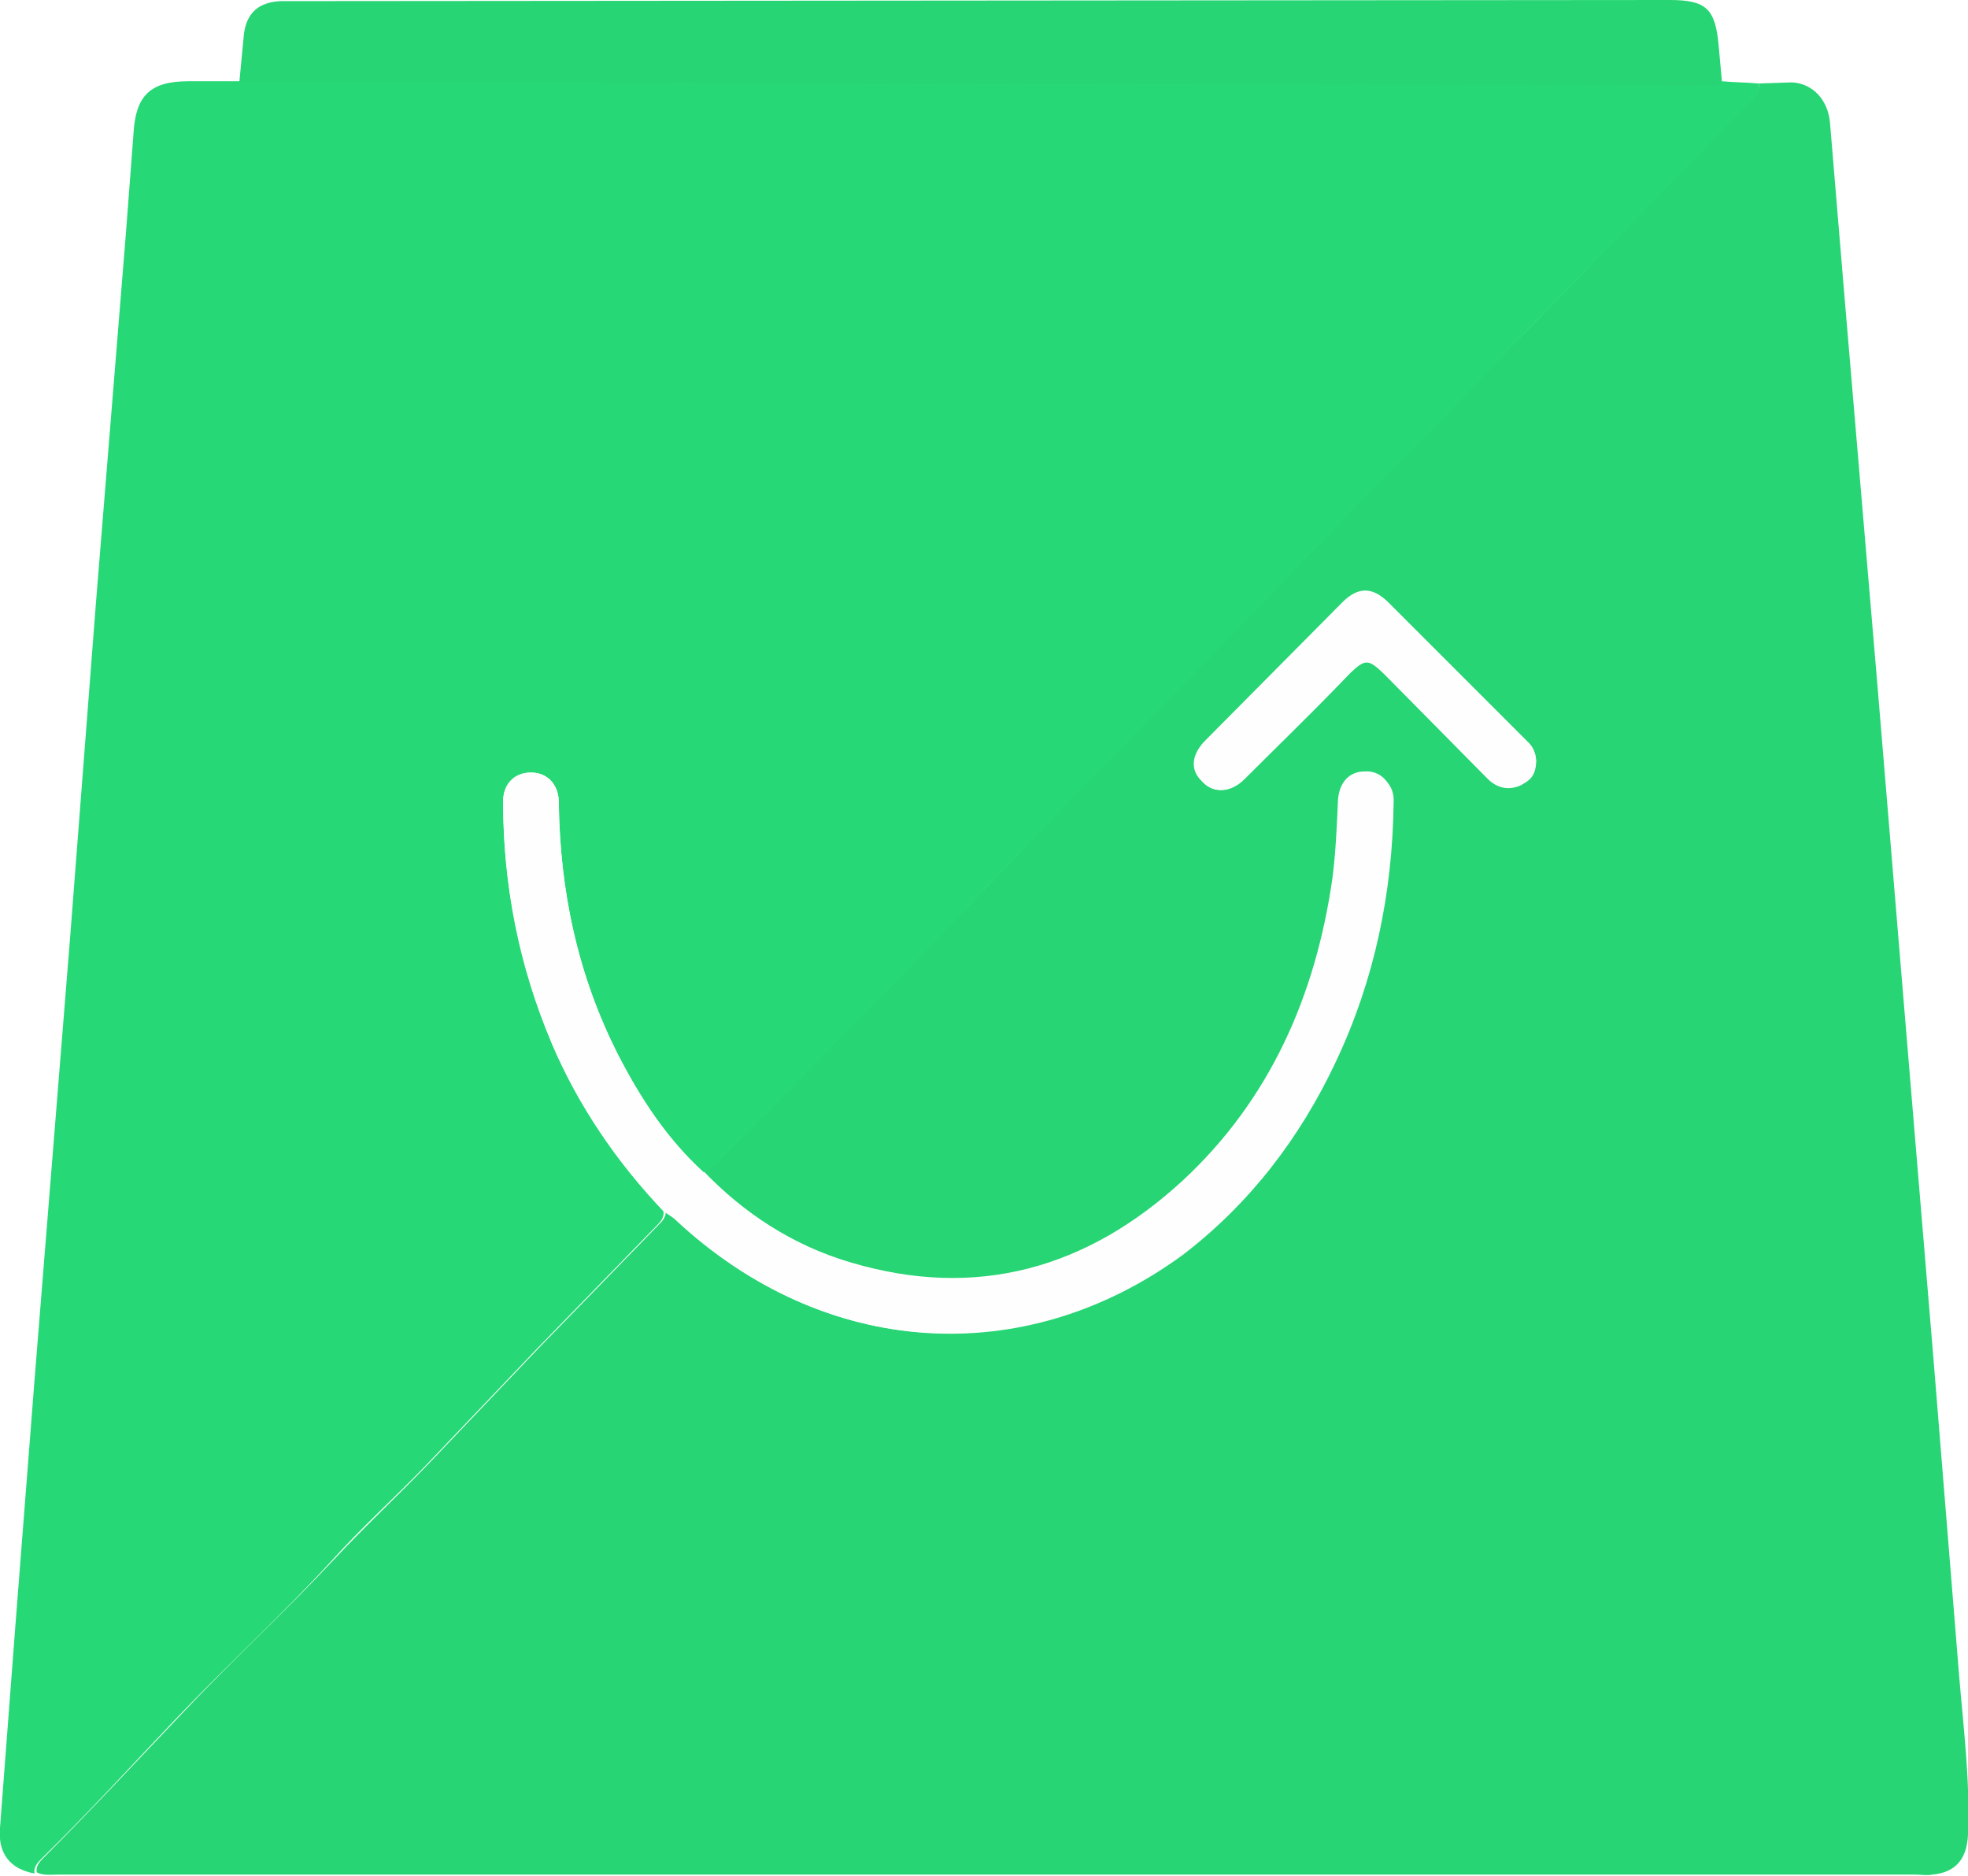
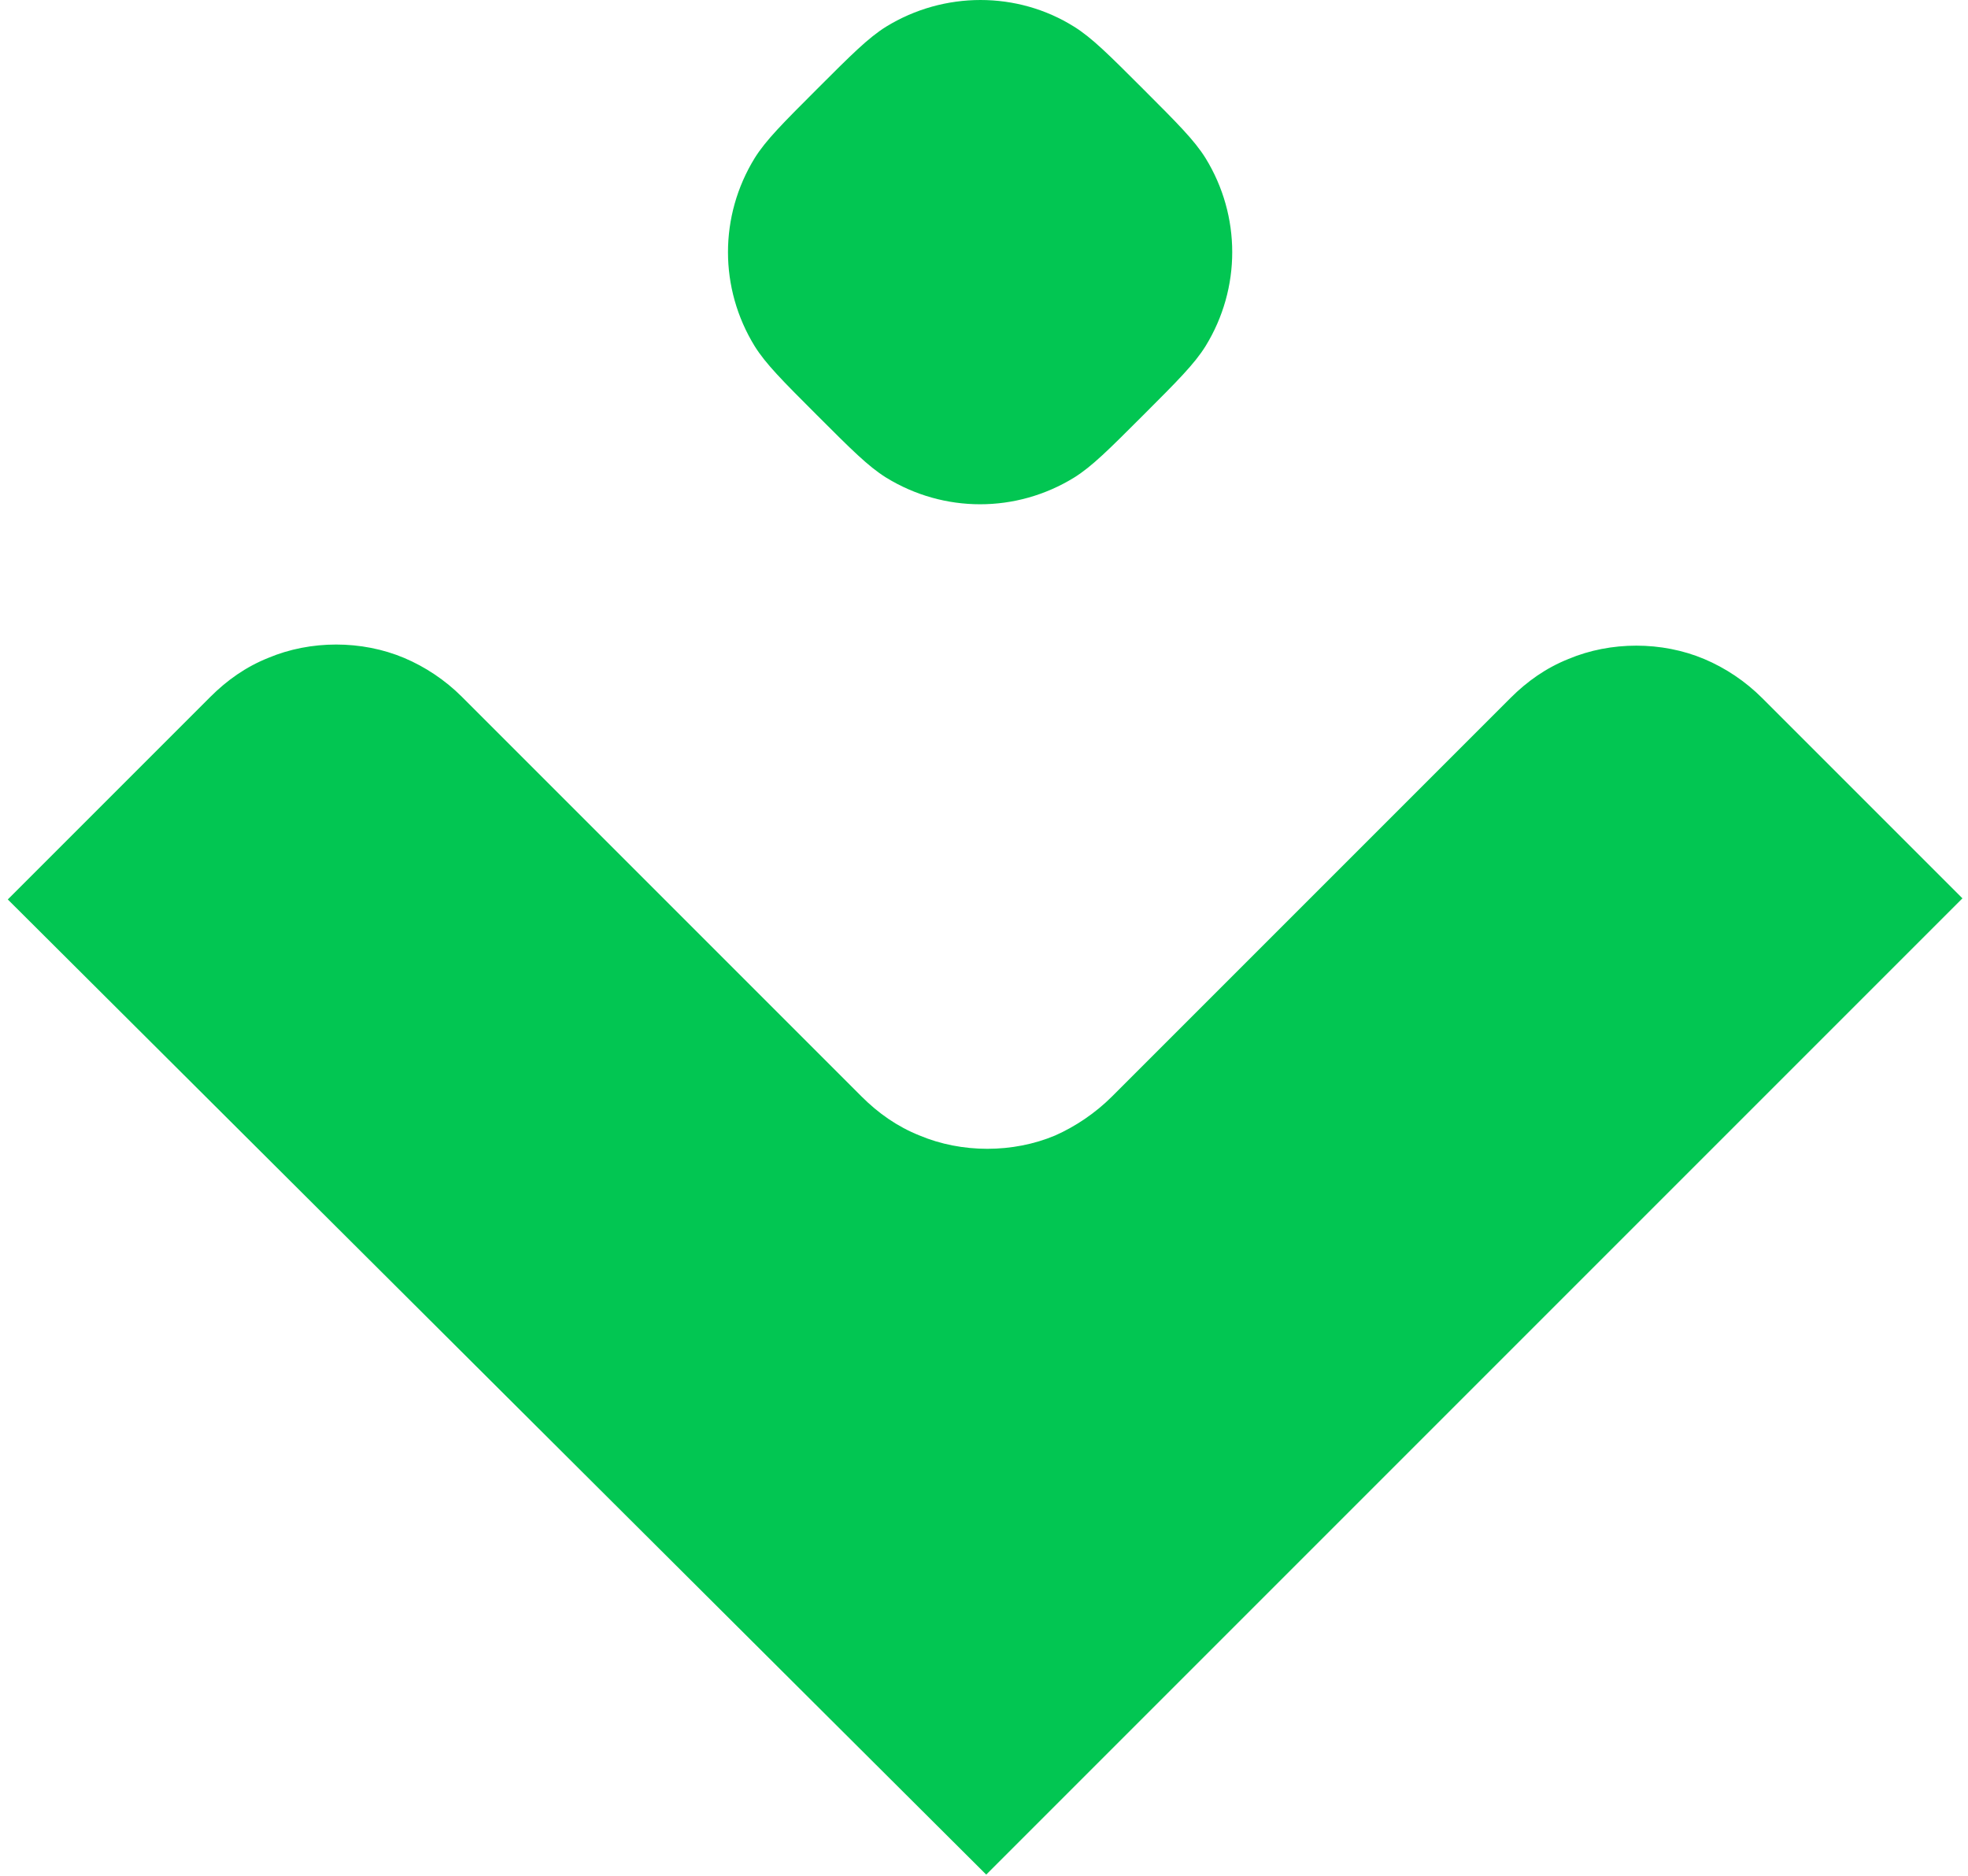
- <svg xmlns="http://www.w3.org/2000/svg" viewBox="0 0 176.8 168.5">
-   <path d="M158 7.5l3-.1c1.8.1 3.2 1.5 3.4 3.6l1.3 15.6 3 35.4 2.3 27.7 2.7 32.4 2.3 28.4c.4 4.8 1 9.5.8 14.3-.1 2.2-1.1 3.4-3.2 3.6-.5.1-1 0-1.5 0H5.2c-.6 0-1.3.1-1.9-.2-.1-.6.3-1 .7-1.4 4.1-4.1 8.1-8.4 12.1-12.6 4.5-4.8 9.4-9.3 13.9-14.1 2.7-2.9 5.6-5.6 8.4-8.5l10-10.5 10.7-11c.4-.4.8-.8.7-1.4.3.3.7.6 1 .9C74 122 92 123.2 106.2 112.5c6.1-4.5 10.5-10.4 13.7-17.3 3.5-7.4 5.1-15.2 5.2-23.3 0-1.6-1.1-2.7-2.5-2.6-1.4 0-2.3 1-2.4 2.6-.1 2.3-.2 4.7-.5 7-1.5 10.5-5.6 19.9-13.5 27.2-8.5 7.8-18.4 10.7-29.8 7.3-5.1-1.5-9.6-4.4-13.3-8.3.6-.2 1-.6 1.4-1l15.7-15.9C85 83.5 89.5 78.8 94 74c3.2-3.4 6.5-6.7 9.8-10l18.1-18.7 10.6-10.8c4-4.3 8.4-8.5 12.4-12.8L157.3 9c.4-.4.8-.8.7-1.5zm-20 60.9c0-.8-.4-1.4-.9-1.9l-12.4-12.4c-1.4-1.4-2.7-1.4-4.1 0l-12.3 12.4c-1.3 1.3-1.4 2.7-.3 3.7 1 1.1 2.5 1 3.7-.3 2.9-2.8 5.7-5.7 8.6-8.6 2.4-2.4 2.4-2.4 4.7-.1l8.6 8.7c.8.8 1.7 1 2.8.6 1.1-.2 1.6-1 1.6-2.1z" fill="#27d574" />
-   <path d="M158 7.5c.1.7-.2 1.1-.7 1.6l-12.4 12.7c-4.1 4.3-8.4 8.4-12.4 12.8-3.4 3.7-7.1 7.2-10.6 10.8l-18.1 18.7-9.8 10-13.7 14.3-15.7 15.9c-.4.4-.9.8-1.4 1-3.3-3-5.7-6.7-7.7-10.6-3.6-7.1-5.2-14.6-5.3-22.6 0-1.6-1-2.7-2.5-2.7-1.4 0-2.5 1-2.5 2.6 0 7.6 1.5 14.8 4.4 21.8 2.4 5.6 5.8 10.6 10 15 .1.6-.3 1-.7 1.4l-10.7 11-10 10.5c-2.8 2.9-5.7 5.5-8.4 8.5-4.5 4.9-9.3 9.3-13.9 14.1-4 4.2-7.9 8.5-12.1 12.6-.4.4-.8.8-.7 1.4-2.2-.4-3.3-1.8-3.1-4.1l1.4-18.4L3.1 124l3.2-39.8 2.3-29.8 2.7-33.3.7-9.2c.2-3.3 1.5-4.6 4.9-4.6h4.7.6l131.2.3c.4 0 .9.2 1.3-.3 1.1.1 2.2.1 3.3.2z" fill="#26d976" />
-   <path d="M154.7 7.4c-.4.4-.9.3-1.3.3L22.1 7.4h-.6l.4-4.2c.2-2 1.3-3 3.3-3.1h.8L150 0c3.3 0 4.1.8 4.4 4.1l.3 3.3z" fill="#27d574" />
-   <path d="M59.6 108.8c-4.2-4.5-7.6-9.4-10-15-3-7-4.4-14.3-4.4-21.8 0-1.6 1-2.6 2.5-2.6s2.5 1.1 2.5 2.7c.1 7.9 1.7 15.5 5.3 22.6 2 3.9 4.4 7.6 7.7 10.6 3.7 3.9 8.1 6.7 13.3 8.3 11.3 3.4 21.2.5 29.8-7.3 7.9-7.3 12-16.6 13.5-27.2.3-2.3.5-4.7.5-7 0-1.6.9-2.6 2.4-2.6s2.6 1 2.5 2.6c-.1 8.1-1.7 15.9-5.2 23.3-3.2 6.8-7.7 12.7-13.7 17.3C92 123.2 74 122 60.7 109.6c-.3-.3-.7-.5-1.1-.8zM138 68.4c-.1 1.1-.6 1.8-1.5 2.2-1 .4-2 .2-2.8-.6l-8.6-8.7c-2.3-2.4-2.3-2.4-4.7.1-2.8 2.9-5.7 5.7-8.6 8.6-1.2 1.2-2.7 1.3-3.7.3-1.1-1.1-.9-2.5.3-3.7l12.3-12.4c1.4-1.4 2.7-1.4 4.1 0l12.4 12.4c.5.4.8 1.1.8 1.8z" fill="#fefefe" />
+ <svg xmlns="http://www.w3.org/2000/svg" version="1.1" id="Layer_1" x="0" y="0" viewBox="0 0 176.8 168.5" xml:space="preserve">
+   <style>
+     .st0{fill:#02c652}
+   </style>
+   <path class="st0" d="M79.6 2.4c-1.6 1-3.1 2.5-6.2 5.6-3.1 3.1-4.6 4.6-5.6 6.2-3.2 5.2-3.2 11.7 0 16.9 1 1.6 2.5 3.1 5.6 6.2 3.1 3.1 4.6 4.6 6.2 5.6 5.2 3.2 11.7 3.2 16.9 0 1.6-1 3.1-2.5 6.2-5.6 3.1-3.1 4.6-4.6 5.6-6.2 3.2-5.2 3.2-11.7 0-16.9-1-1.6-2.5-3.1-5.6-6.2-3.1-3.1-4.6-4.6-6.2-5.6-5.1-3.2-11.7-3.2-16.9 0zM99.9 98.5l35.8-35.8c1.5-1.5 3.2-2.7 5.2-3.5 1.9-.8 4-1.2 6.1-1.2 2.1 0 4.2.4 6.1 1.2 1.9.8 3.7 2 5.2 3.5l18 18-87.7 87.7L.7 80.8l18.2-18.2c1.5-1.5 3.2-2.7 5.2-3.5 1.9-.8 4-1.2 6.1-1.2 2.1 0 4.2.4 6.1 1.2 1.9.8 3.7 2 5.2 3.5l35.9 35.9c1.5 1.5 3.2 2.7 5.2 3.5 1.9.8 4 1.2 6.1 1.2 2.1 0 4.2-.4 6.1-1.2 1.8-.8 3.6-2 5.1-3.5z" />
</svg>
